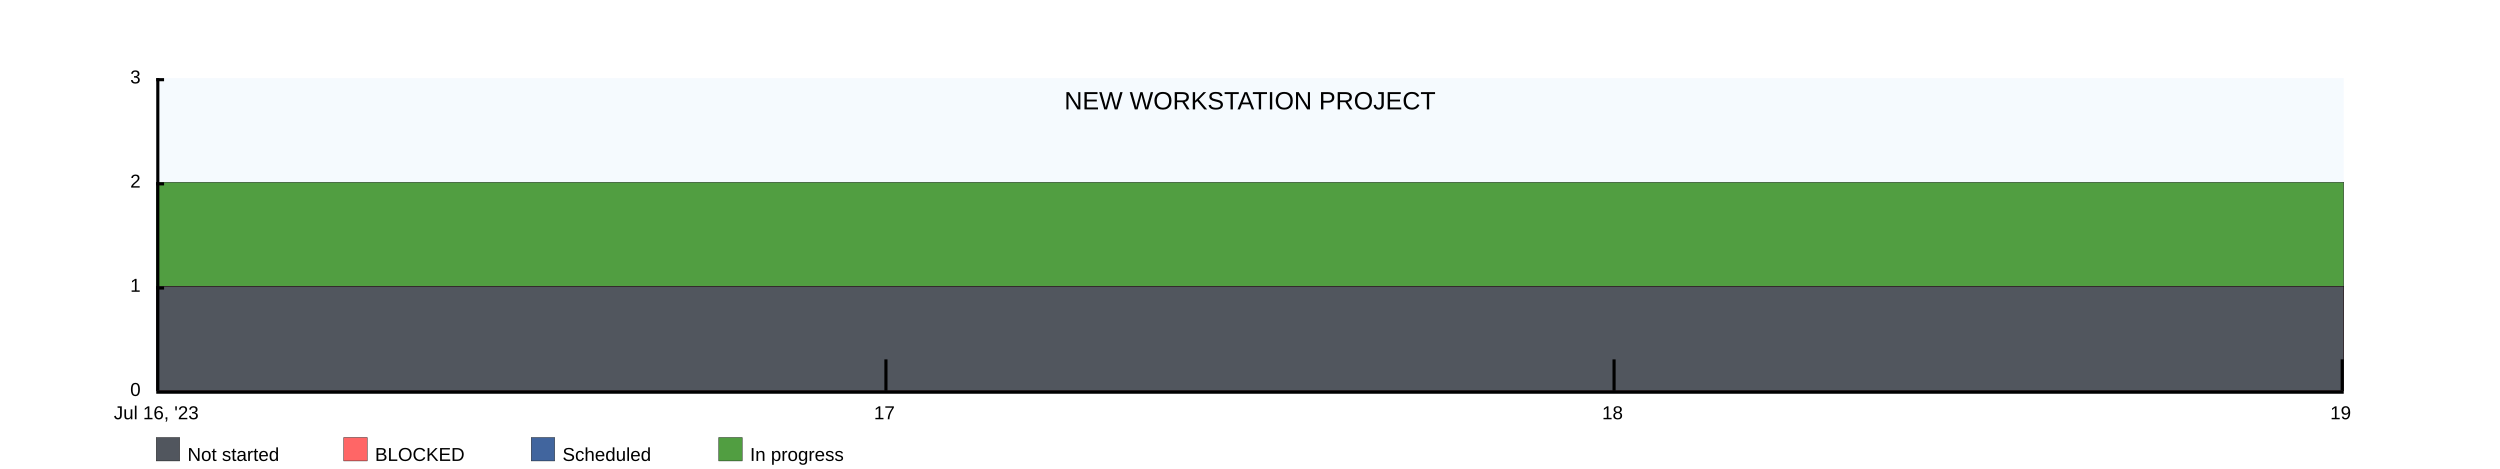
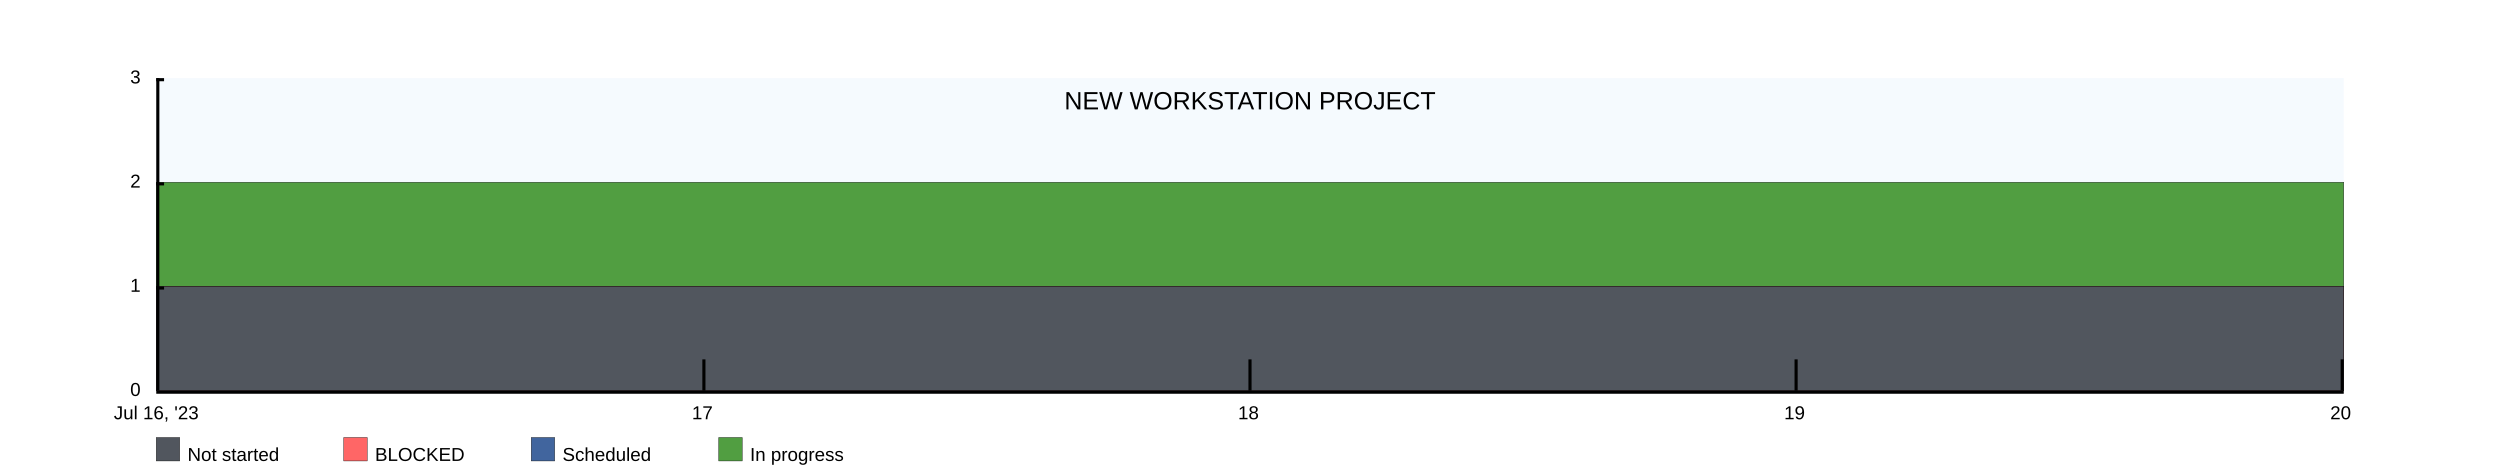
<svg xmlns="http://www.w3.org/2000/svg" width="1600" height="300">
  <rect x="100" y="50" width="1400" height="200" fill="rgba(221, 239, 250, .3)" />
  <clipPath id="theGraph">
    <rect x="100" y="50" width="1400" height="200" fill="black" />
  </clipPath>
  <rect x="100" y="280" width="15" height="15" fill="#51565E" stroke="black" stroke-width="0.25" />
  <text x="120" y="295" font-family="Arial" font-size="12" fill="black">Not started</text>
  <rect x="220" y="280" width="15" height="15" fill="#FF6666" stroke="black" stroke-width="0.25" />
  <text x="240" y="295" font-family="Arial" font-size="12" fill="black">BLOCKED</text>
  <rect x="340" y="280" width="15" height="15" fill="#41659E" stroke="black" stroke-width="0.25" />
  <text x="360" y="295" font-family="Arial" font-size="12" fill="black">Scheduled</text>
  <rect x="460" y="280" width="15" height="15" fill="#519E41" stroke="black" stroke-width="0.25" />
  <text x="480" y="295" font-family="Arial" font-size="12" fill="black">In progress</text>
-   <path d="M 100 116.667 M 100 116.667 C 100 116.667 566.667 116.667 566.667 116.667 C 566.667 116.667 1033.333 116.667 1033.333 116.667 C 1033.333 116.667 1500 116.667 1500 116.667 C 1500 116.667 1500 250 1500 250 C 1500 250 100 250 100 250 Z" fill="#519E41" stroke="black" stroke-width="0.25" />
-   <path d="M 100 183.333 M 100 183.333 C 100 183.333 566.667 183.333 566.667 183.333 C 566.667 183.333 1033.333 183.333 1033.333 183.333 C 1033.333 183.333 1500 183.333 1500 183.333 C 1500 183.333 1500 250 1500 250 C 1500 250 100 250 100 250 Z" fill="#41659E" stroke="black" stroke-width="0.25" />
-   <path d="M 100 183.333 M 100 183.333 C 100 183.333 566.667 183.333 566.667 183.333 C 566.667 183.333 1033.333 183.333 1033.333 183.333 C 1033.333 183.333 1500 183.333 1500 183.333 C 1500 183.333 1500 250 1500 250 C 1500 250 100 250 100 250 Z" fill="#FF6666" stroke="black" stroke-width="0.25" />
-   <path d="M 100 183.333 M 100 183.333 C 100 183.333 566.667 183.333 566.667 183.333 C 566.667 183.333 1033.333 183.333 1033.333 183.333 C 1033.333 183.333 1500 183.333 1500 183.333 C 1500 183.333 1500 250 1500 250 C 1500 250 100 250 100 250 Z" fill="#51565E" stroke="black" stroke-width="0.25" />
+   <path d="M 100 116.667 M 100 116.667 C 100 116.667 450 116.667 450 116.667 C 450 116.667 800 116.667 800 116.667 C 800 116.667 1150 116.667 1150 116.667 C 1150 116.667 1500 116.667 1500 116.667 C 1500 116.667 1500 250 1500 250 C 1500 250 100 250 100 250 Z" fill="#519E41" stroke="black" stroke-width="0.25" />
+   <path d="M 100 183.333 M 100 183.333 C 100 183.333 450 183.333 450 183.333 C 450 183.333 800 183.333 800 183.333 C 800 183.333 1150 183.333 1150 183.333 C 1150 183.333 1500 183.333 1500 183.333 C 1500 183.333 1500 250 1500 250 C 1500 250 100 250 100 250 Z" fill="#41659E" stroke="black" stroke-width="0.25" />
+   <path d="M 100 183.333 M 100 183.333 C 100 183.333 450 183.333 450 183.333 C 450 183.333 800 183.333 800 183.333 C 800 183.333 1150 183.333 1150 183.333 C 1150 183.333 1500 183.333 1500 183.333 C 1500 183.333 1500 250 1500 250 C 1500 250 100 250 100 250 Z" fill="#FF6666" stroke="black" stroke-width="0.25" />
+   <path d="M 100 183.333 M 100 183.333 C 100 183.333 450 183.333 450 183.333 C 450 183.333 800 183.333 800 183.333 C 800 183.333 1150 183.333 1150 183.333 C 1150 183.333 1500 183.333 1500 183.333 C 1500 183.333 1500 250 1500 250 C 1500 250 100 250 100 250 Z" fill="#51565E" stroke="black" stroke-width="0.25" />
  <text x="800" y="70" font-family="Arial" font-size="16" fill="black" text-anchor="middle" alignment-baseline="middle">NEW WORKSTATION PROJECT</text>
  <rect x="100" y="250" width="1400" height="2" fill="black" />
  <rect x="100" y="50" width="5" height="2" fill="black" />
  <rect x="100" y="116.667" width="5" height="2" fill="black" />
  <rect x="100" y="183.333" width="5" height="2" fill="black" />
  <text x="90" y="50" font-family="Arial" font-size="12" fill="black" text-anchor="end" dominant-baseline="middle">3</text>
  <text x="90" y="116.667" font-family="Arial" font-size="12" fill="black" text-anchor="end" dominant-baseline="middle">2</text>
  <text x="90" y="183.333" font-family="Arial" font-size="12" fill="black" text-anchor="end" dominant-baseline="middle">1</text>
  <text x="90" y="250" font-family="Arial" font-size="12" fill="black" text-anchor="end" dominant-baseline="middle">0</text>
  <text x="100" y="260" font-family="Arial" fill="black" text-anchor="middle" dominant-baseline="hanging">Jul 16, '23</text>
-   <text x="566" y="260" font-family="Arial" fill="black" text-anchor="middle" dominant-baseline="hanging">17</text>
-   <text x="1032" y="260" font-family="Arial" fill="black" text-anchor="middle" dominant-baseline="hanging">18</text>
-   <text x="1498" y="260" font-family="Arial" fill="black" text-anchor="middle" dominant-baseline="hanging">19</text>
+   <text x="449.5" y="260" font-family="Arial" fill="black" text-anchor="middle" dominant-baseline="hanging">17</text>
+   <text x="799" y="260" font-family="Arial" fill="black" text-anchor="middle" dominant-baseline="hanging">18</text>
+   <text x="1148.5" y="260" font-family="Arial" fill="black" text-anchor="middle" dominant-baseline="hanging">19</text>
+   <text x="1498" y="260" font-family="Arial" fill="black" text-anchor="middle" dominant-baseline="hanging">20</text>
  <rect x="100" y="50" width="2" height="200" fill="black" />
-   <rect x="566" y="230" width="2" height="20" fill="black" />
-   <rect x="1032" y="230" width="2" height="20" fill="black" />
+   <rect x="449.5" y="230" width="2" height="20" fill="black" />
+   <rect x="799" y="230" width="2" height="20" fill="black" />
+   <rect x="1148.5" y="230" width="2" height="20" fill="black" />
  <rect x="1498" y="230" width="2" height="20" fill="black" />
</svg>
